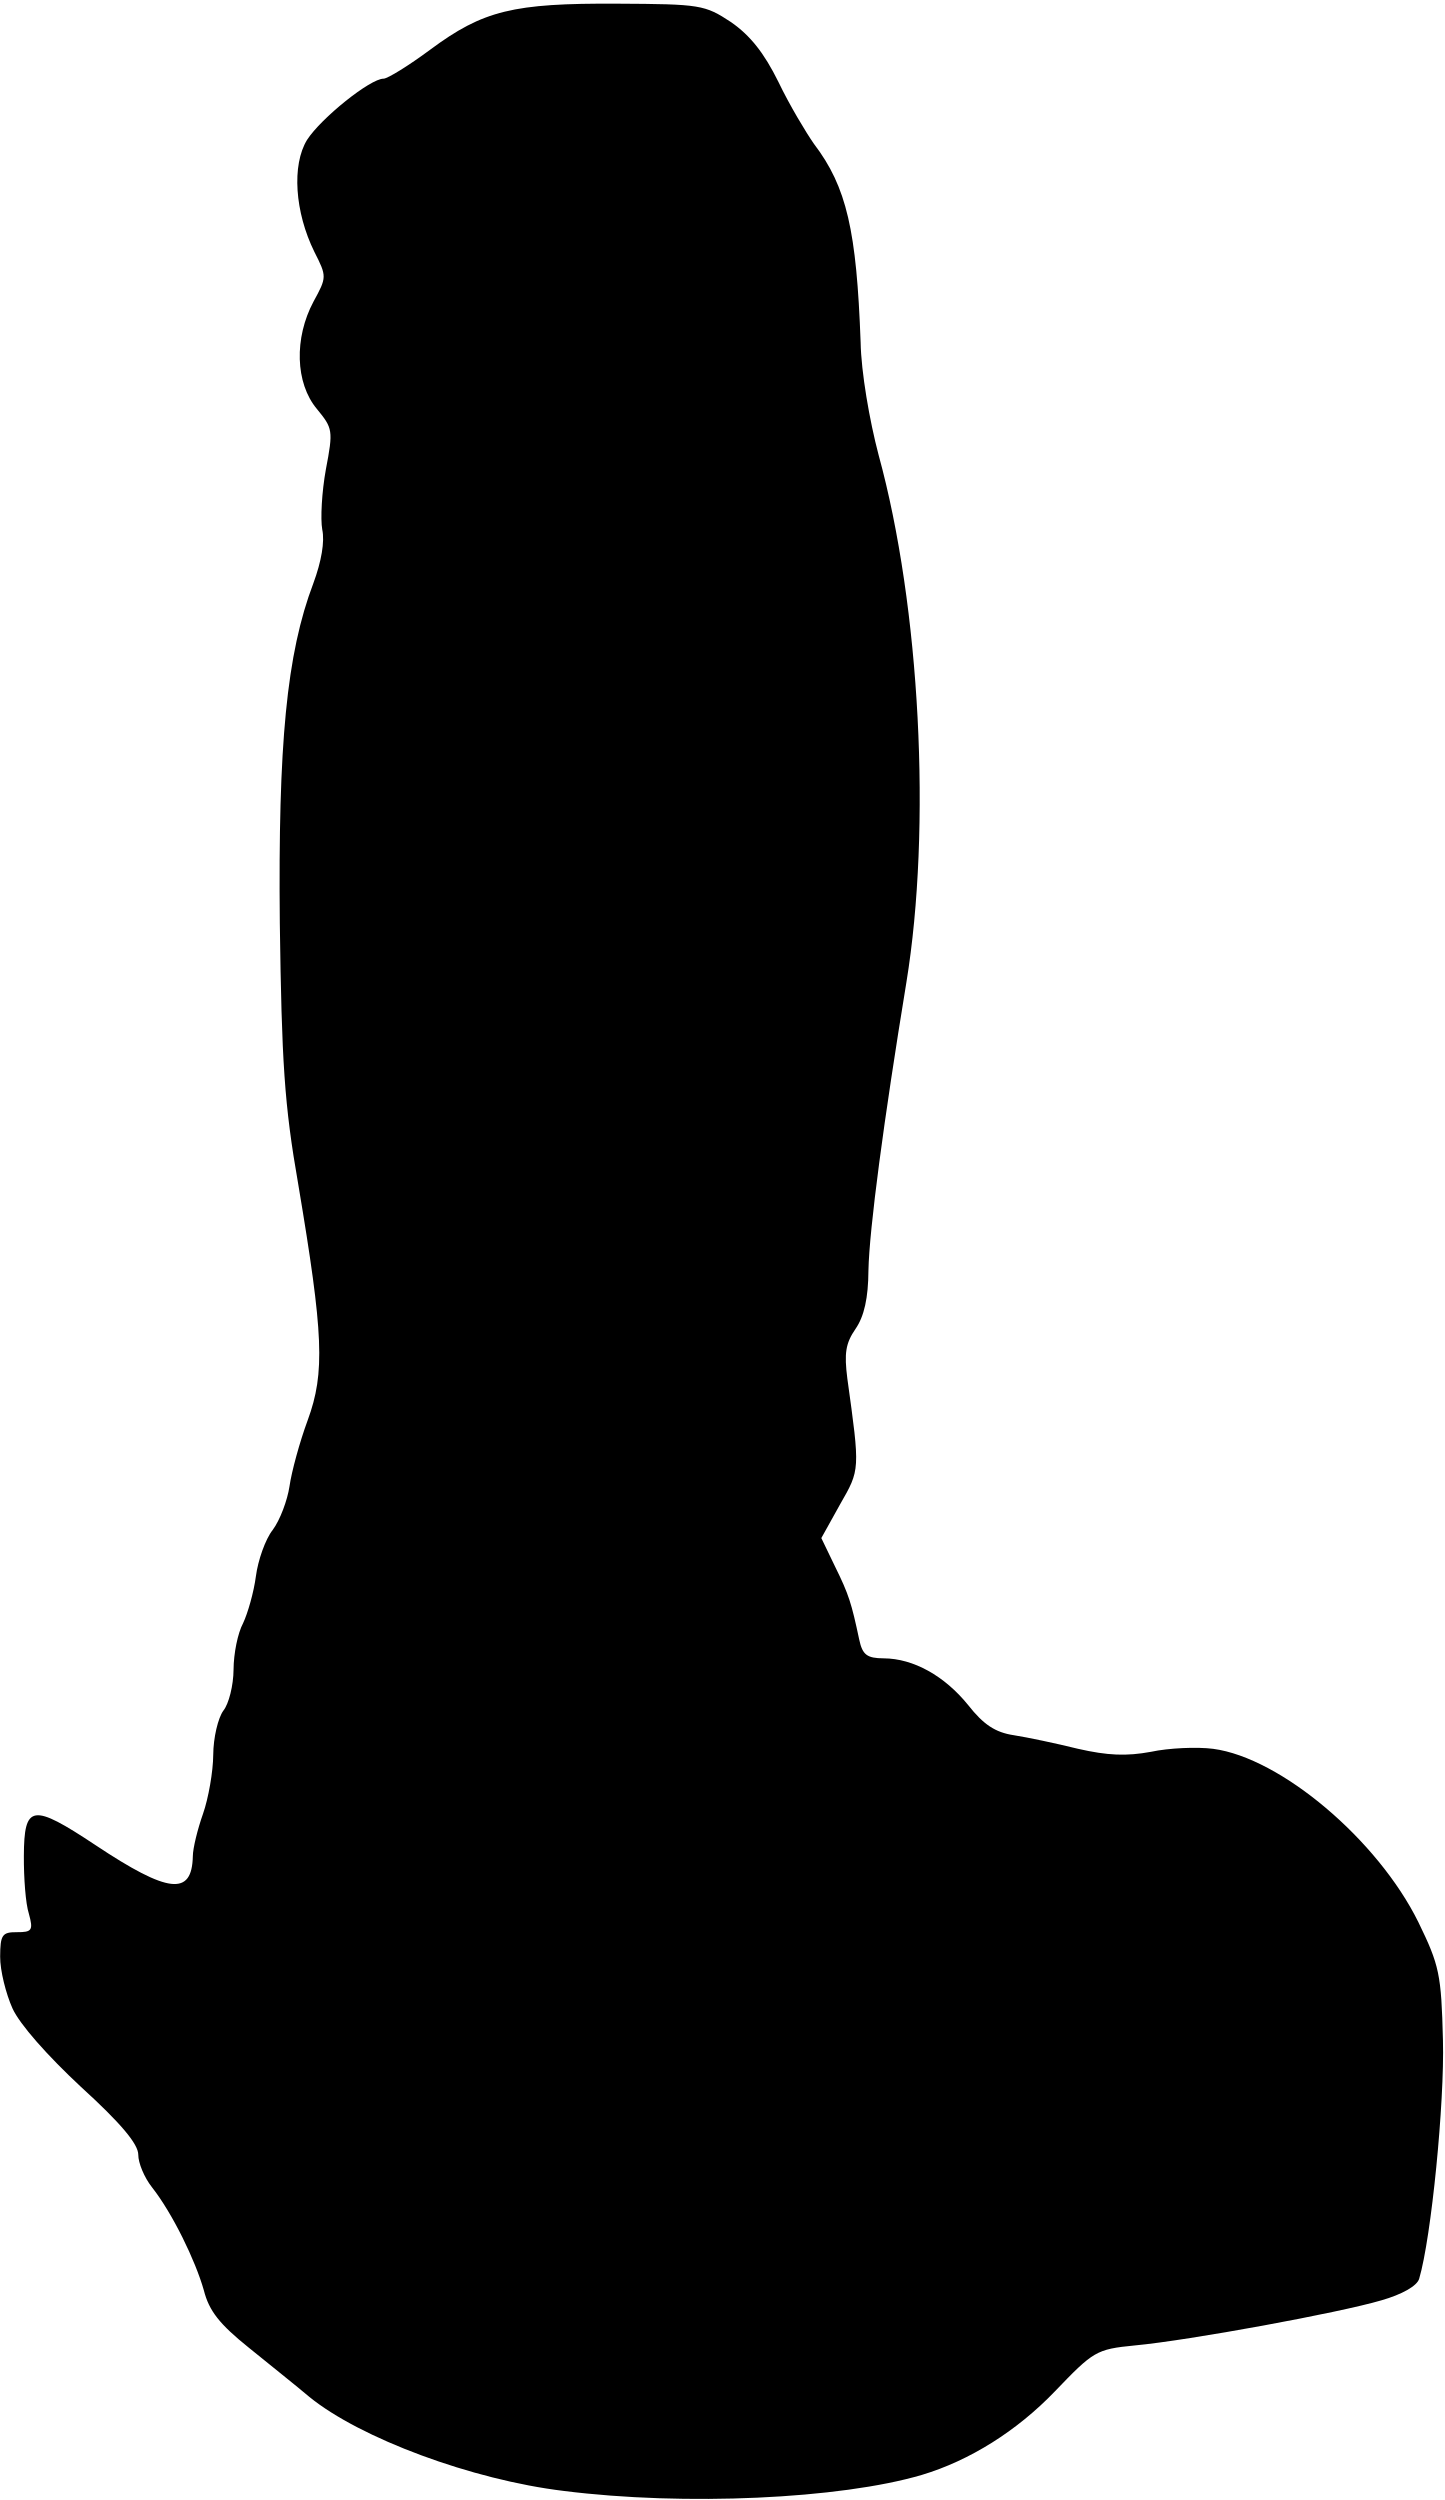
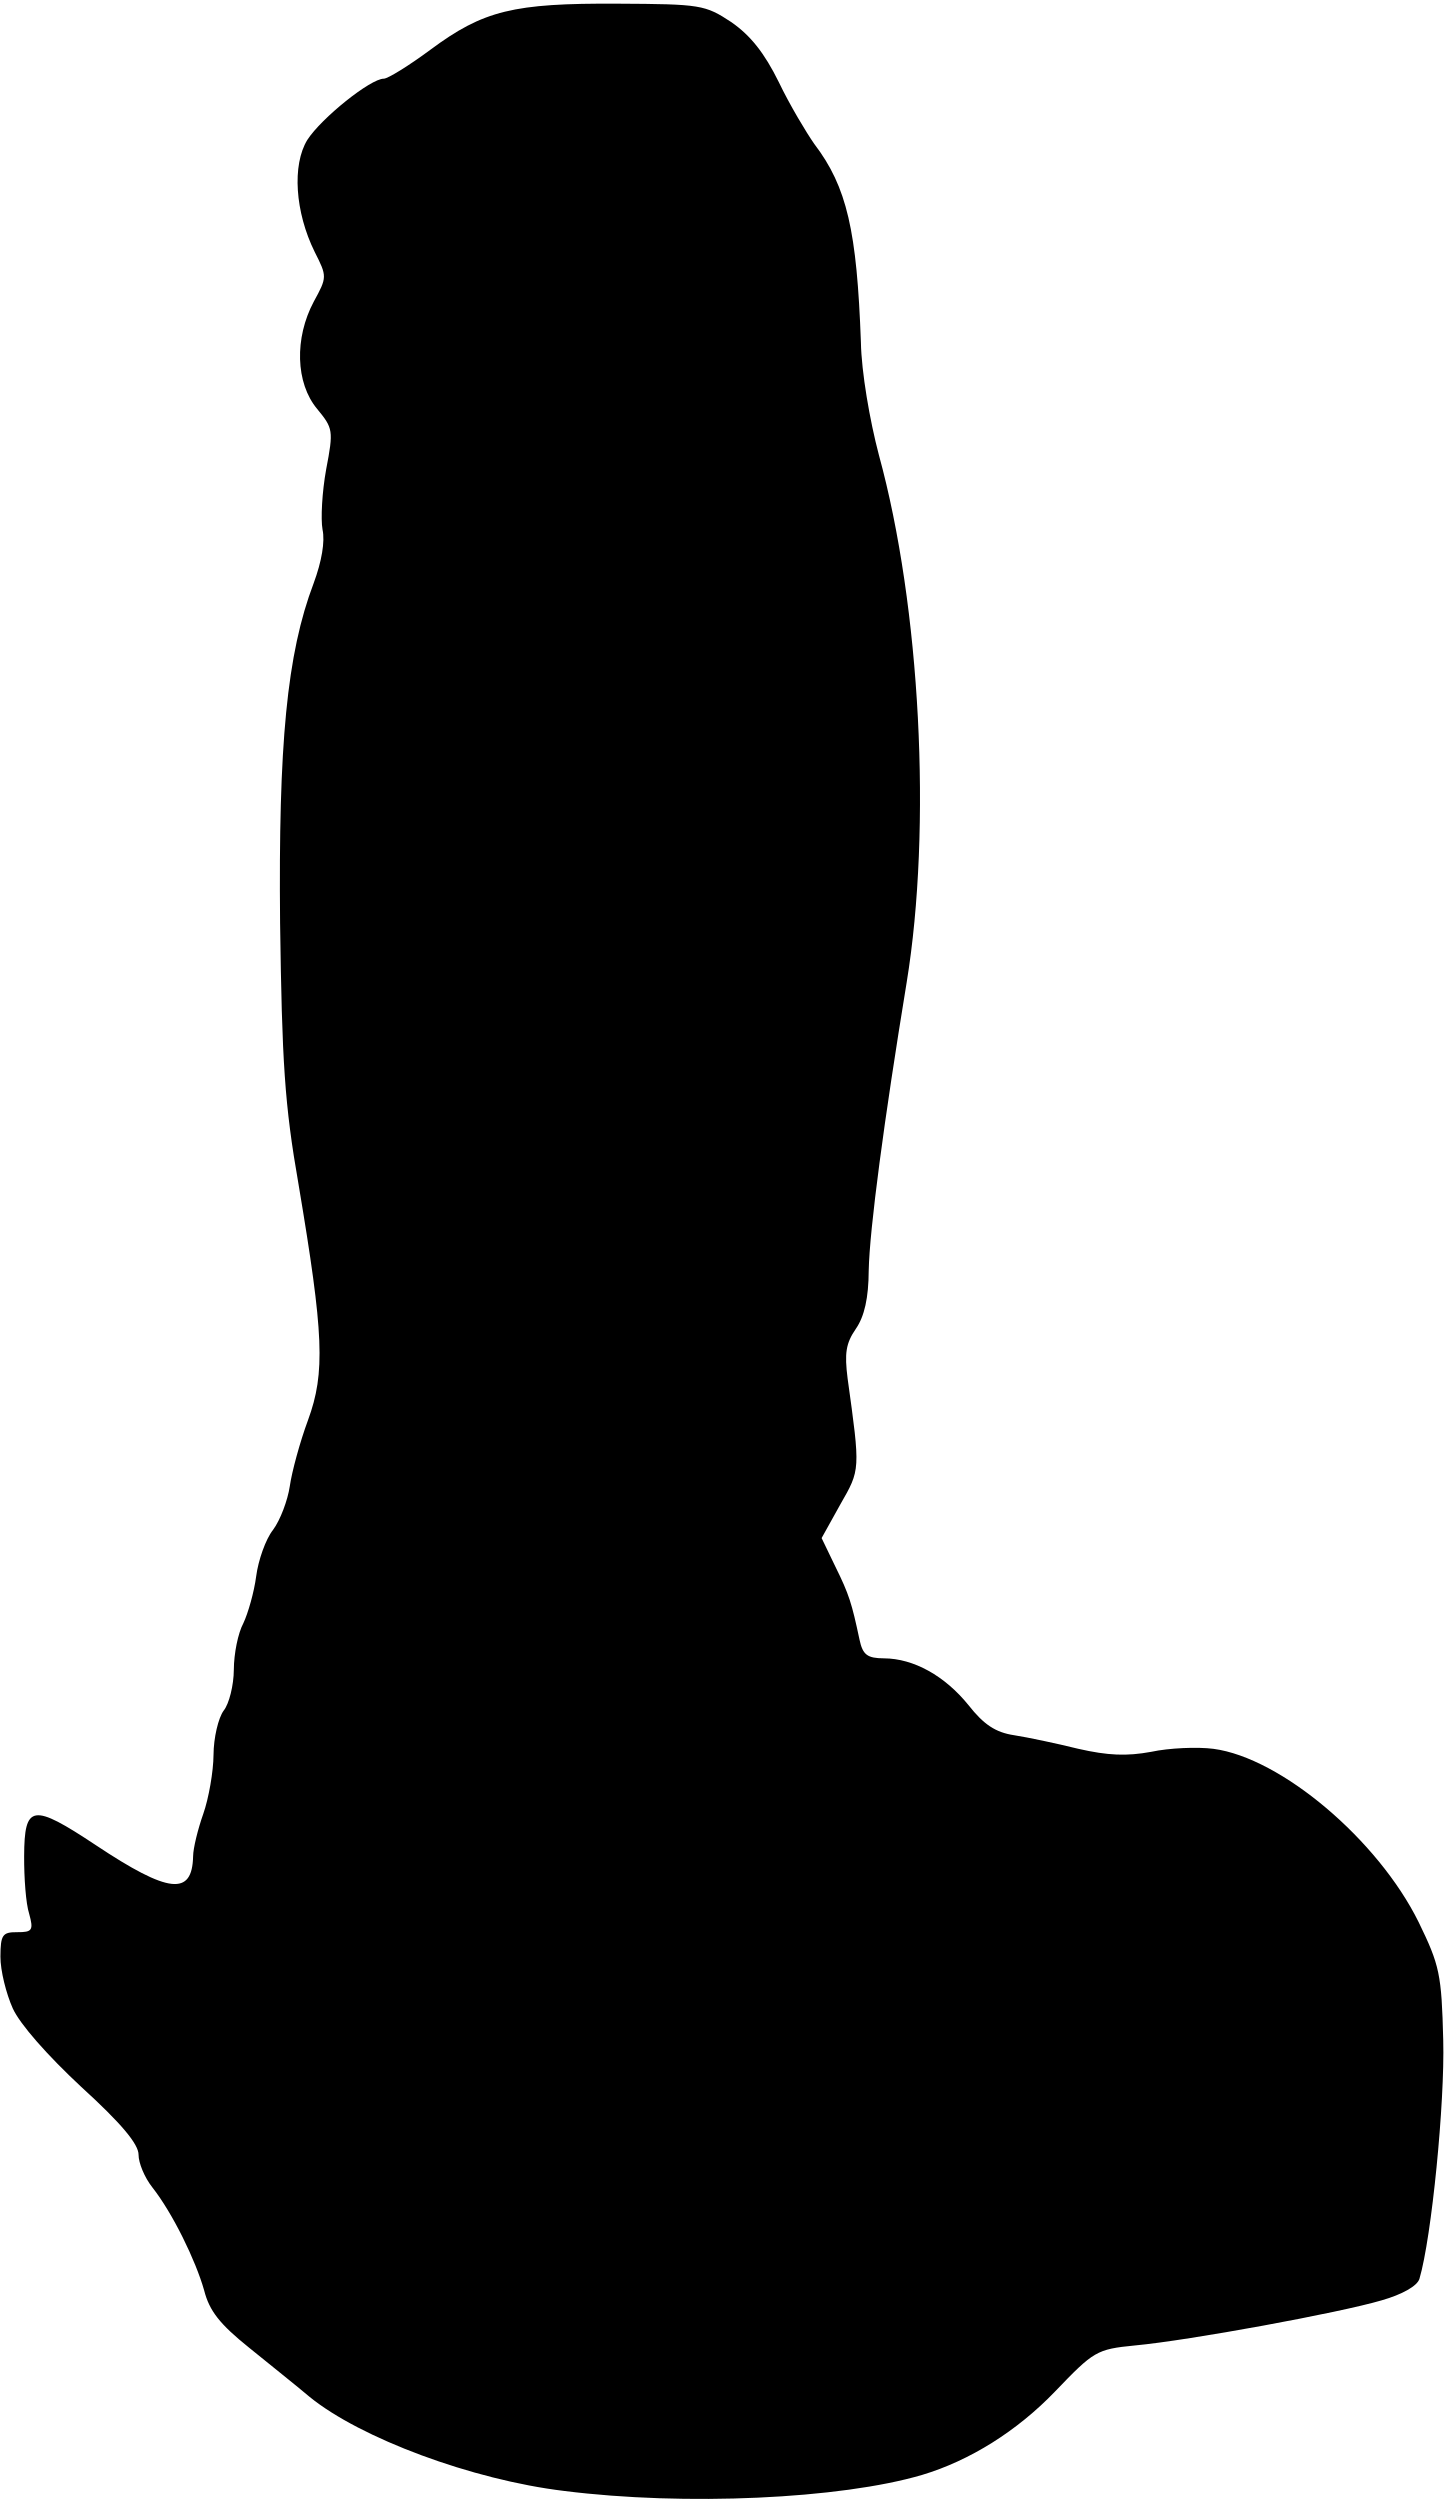
- <svg xmlns="http://www.w3.org/2000/svg" version="1.0" width="0.866" height="1.499" viewBox="0 0 0.866 1.499" preserveAspectRatio="xMidYMid meet">
+ <svg xmlns="http://www.w3.org/2000/svg" version="1.0" width="577.945" height="1000" viewBox="0 0 0.866 1.499" preserveAspectRatio="xMidYMid meet">
  <g id="canonical-orientation" transform="matrix(2.04798469591e-05 -0.00397309 0.00397309 2.04798469591e-05 -0.001576948 1.496196)">
    <g transform="translate(0,218) scale(0.1,-0.1)" fill="#000000" stroke="none">
      <path d="M735 2161 c-24 -11 -71 -53 -118 -104 -55 -61 -86 -87 -102 -87 -12 0 -34 -9 -49 -21 -39 -31 -110 -66 -155 -79 -31 -8 -51 -24 -86 -68 -25 -31 -58 -73 -74 -92 -62 -77 -124 -246 -140 -385 -22 -182 -10 -417 27 -540 22 -72 67 -143 127 -200 61 -58 64 -62 70 -120 8 -82 51 -309 70 -372 9 -31 22 -54 33 -57 62 -18 266 -37 360 -34 100 3 113 6 178 38 124 62 247 209 260 311 3 24 1 67 -5 94 -7 37 -6 65 4 110 8 33 17 77 20 97 4 28 16 46 45 69 44 36 70 83 70 128 0 25 5 32 28 37 55 12 68 16 110 37 l43 21 51 -28 c53 -30 51 -30 190 -10 38 5 53 3 75 -12 19 -13 47 -19 88 -19 63 -1 227 -22 435 -55 234 -37 567 -18 796 46 52 14 125 27 170 28 168 7 234 22 299 72 17 12 58 37 93 54 44 22 70 43 90 72 26 40 27 46 27 172 0 157 -11 202 -71 282 -24 32 -44 64 -44 70 0 20 -60 94 -93 115 -38 23 -109 18 -169 -12 -37 -19 -38 -19 -75 1 -55 29 -123 27 -162 -6 -29 -24 -32 -25 -91 -14 -34 6 -75 8 -91 5 -18 -4 -48 1 -81 13 -107 40 -243 52 -513 48 -210 -4 -273 -8 -395 -30 -225 -39 -283 -42 -355 -16 -33 12 -78 24 -100 27 -21 3 -51 14 -66 25 -14 11 -46 22 -70 25 -24 3 -56 12 -71 19 -15 8 -46 14 -70 14 -24 0 -52 7 -62 15 -11 8 -41 15 -67 15 -25 0 -66 7 -89 15 -23 8 -52 15 -64 15 -60 1 -57 36 16 147 63 96 61 108 -17 108 -33 0 -72 -3 -87 -8 -25 -7 -28 -5 -28 18 0 22 -4 25 -37 25 -21 0 -56 -9 -78 -19z" id="outline" />
    </g>
  </g>
  <line id="main-length" data-role="main-length" x1="0.339" y1="1.004" x2="0.339" y2="0.004" display="none" />
</svg>
